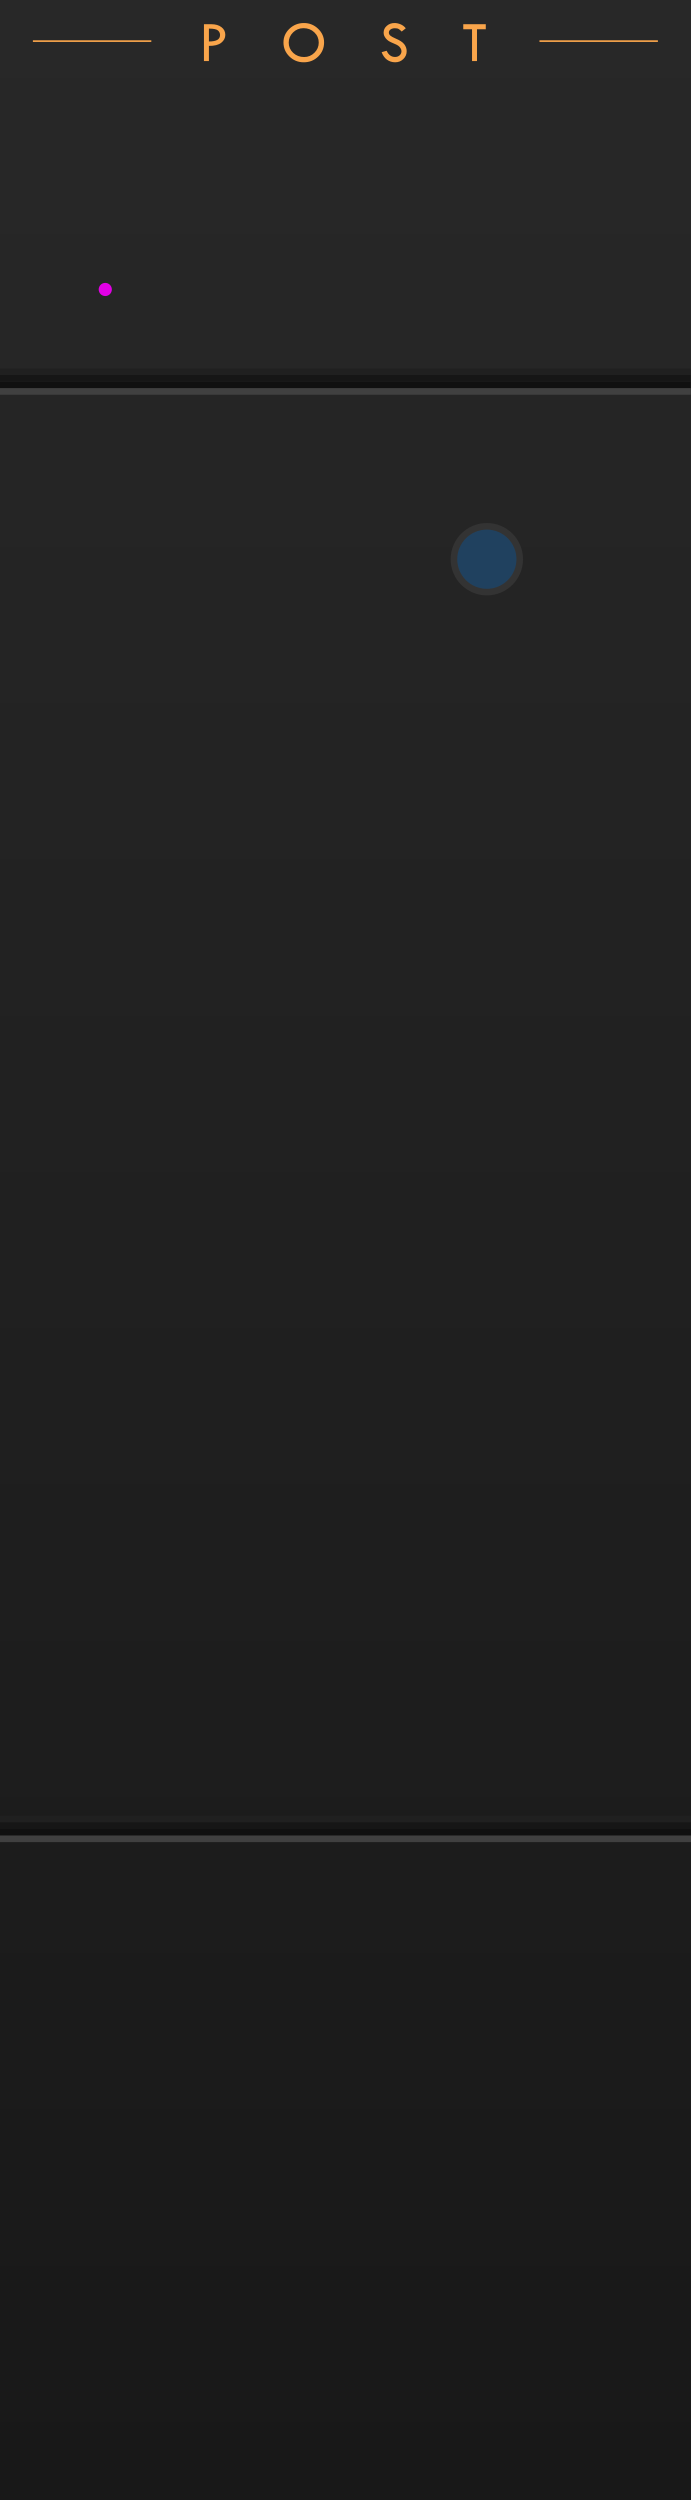
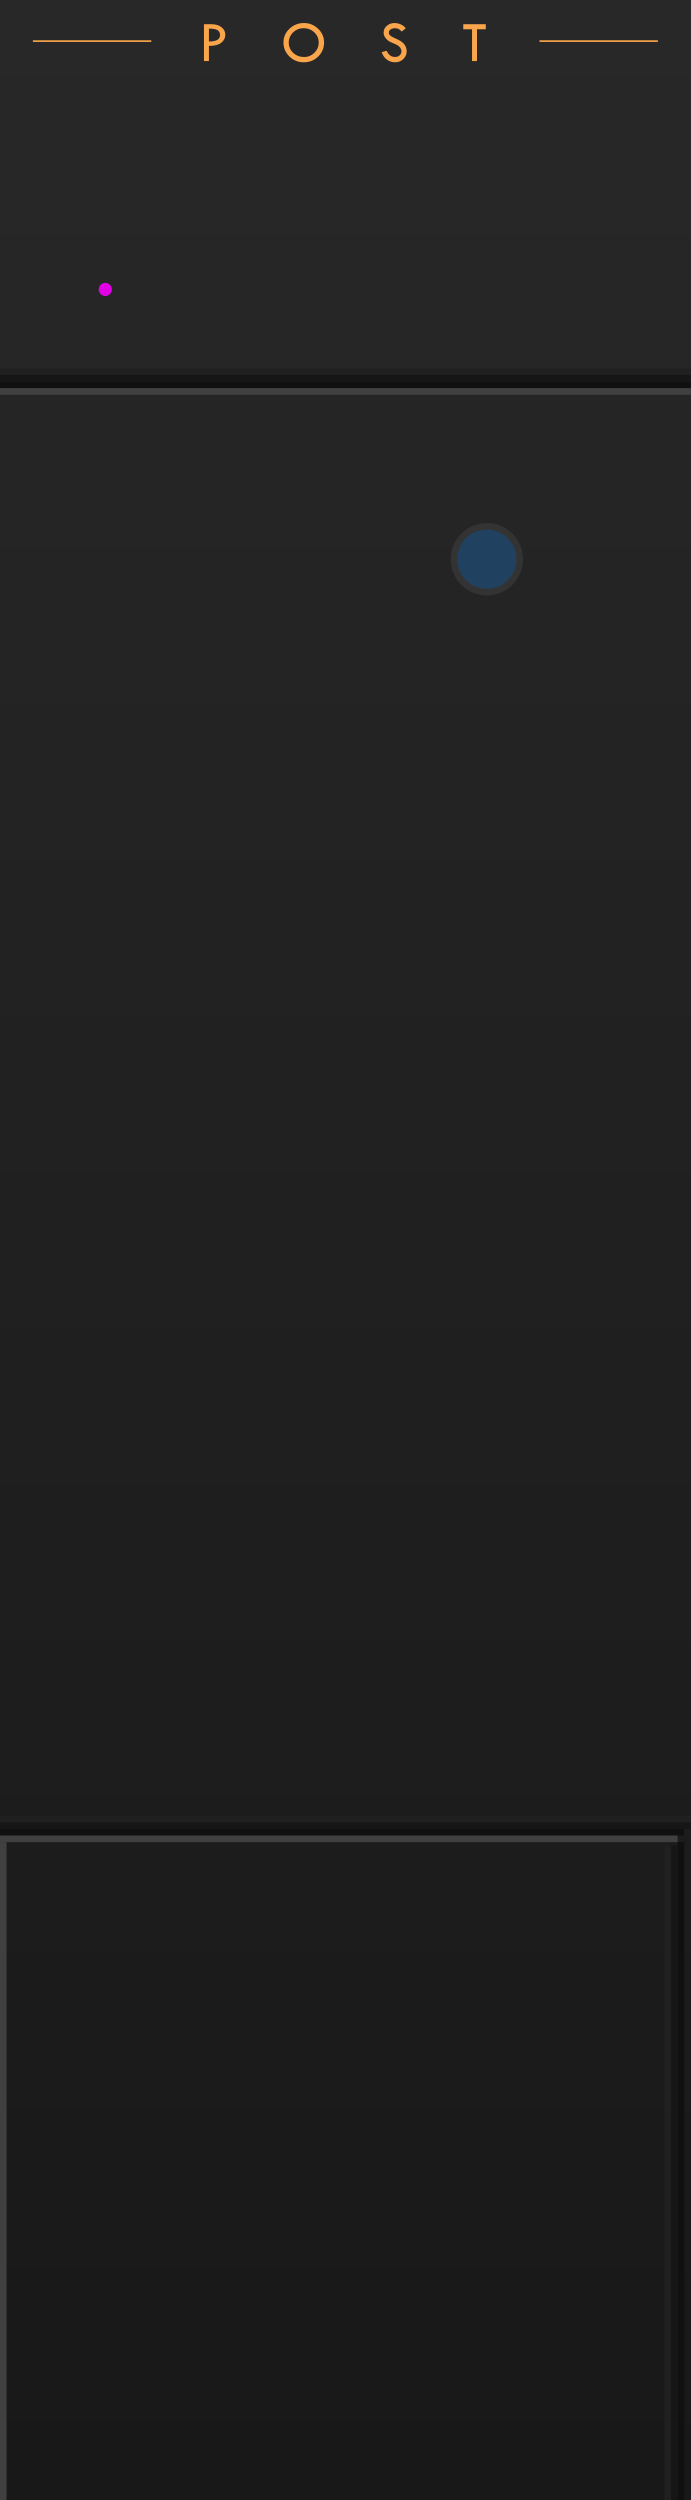
<svg xmlns="http://www.w3.org/2000/svg" xmlns:xlink="http://www.w3.org/1999/xlink" width="105" height="380" viewBox="0 0 105 380" version="1.1" id="svg2">
  <defs id="defs2">
    <linearGradient id="panel-stops">
      <stop offset="0" stop-color="#282828" />
      <stop offset="1" stop-color="#181818" />
    </linearGradient>
    <linearGradient id="gpanel" x1="0" y1="0" x2="0" y2="380" xlink:href="#panel-stops" gradientUnits="userSpaceOnUse" />
    <linearGradient id="a" x1="7.5" y1="0" x2="7.5" y2="15" gradientUnits="userSpaceOnUse">
      <stop offset="0" style="stop-color:#a0a0a0;" />
      <stop offset="1" style="stop-color:#505050;" />
    </linearGradient>
    <linearGradient id="b" x1="7.5" y1="1" x2="7.5" y2="12" gradientUnits="userSpaceOnUse">
      <stop offset="0" style="stop-color:#c0c0c0;" />
      <stop offset="1" style="stop-color:#404040;" />
    </linearGradient>
    <linearGradient id="c" x1="7.5" y1="5" x2="7.5" y2="11" gradientUnits="userSpaceOnUse">
      <stop offset="0" style="stop-color:#a0a0a0;" />
      <stop offset="1" style="stop-color:#505050;" />
    </linearGradient>
    <linearGradient xlink:href="#linearGradient38" id="linearGradient73" gradientUnits="userSpaceOnUse" x1="731.812" y1="78.519" x2="740.804" y2="109.229" />
    <linearGradient id="linearGradient38">
      <stop style="stop-color:#41bf73;stop-opacity:1;" offset="0" id="stop37" />
      <stop style="stop-color:#18482a;stop-opacity:1;" offset="1" id="stop38" />
    </linearGradient>
  </defs>
  <g id="g1">
    <rect opacity="1" id="g-panel" fill="url(#gpanel)" x="0" y="0" width="105.5" height="380" />
    <g transform="translate(0,56)" id="sep1">
      <path id="a--t0" stroke="#202020" stroke-width="1" d="M 0,0.5 H 105" />
      <path id="a--t1" stroke="#161616" stroke-width="1" d="M 0,1.5 H 105" />
      <path id="a--t2" stroke="#101010" stroke-width="1" d="M 0,2.5 H 105" />
      <path id="a--t3" stroke="#404040" stroke-width="1" d="M 0,3.5 H 105" />
    </g>
    <g transform="translate(0,276)" id="separator2">
-       <path id="2--d0" stroke="#202020" stroke-width="1" d="M 0,0.5 H 165" />
-       <path id="2--d1" stroke="#161616" stroke-width="1" d="M 0,1.5 H 165" />
-       <path id="2--d2" stroke="#101010" stroke-width="1" d="M 0,2.5 H 165" />
-       <path id="2--d3" stroke="#404040" stroke-width="1" d="M 0,3.5 H 165" />
+       <path id="2--d0" stroke="#202020" stroke-width="1" d="M 0,0.5 h 105" />
+       <path id="2--d1" stroke="#161616" stroke-width="1" d="M 0,1.5 h 105" />
+       <path id="2--d2" stroke="#101010" stroke-width="1" d="M 0,2.5 h 104" />
+       <path id="2--d3" stroke="#404040" stroke-width="1" d="M 0,3.5 h 103" />
    </g>
+     <path id="rv--d0" stroke="#202020" stroke-width="1" d="M 101.5,280.5 v 112" />
+     <path id="rv--d1" stroke="#161616" stroke-width="1" d="M 102.5,280.5 v 112" />
+     <path id="rv--d2" stroke="#101010" stroke-width="1" d="M 103.5,280 v 112" />
+     <path id="lv--d3" stroke="#404040" stroke-width="1" d="M 0.5,280 v 112" />
  </g>
  <circle id="EQ-active" fill="#20415f" stroke="#333333" cx="74" cy="85" r="5" />
  <path id="th" stroke="#f9a54b" stroke-width=".25" d="M 5,6.25 h 18 M 100,6.25 h -18" />
  <g id="POST" opacity="1" transform="translate(31,3.5)">
    <path id="POST--new-title" fill="#f9a54b" d="m 0,0.18 h 1.125 q 0.954,0 1.538,0.448 0.584,0.448 0.584,1.165 0,0.721 -0.62,1.208 -0.615,0.488 -1.872,0.475 V 5.779 H 0 Z m 0.756,0.668 v 1.96 q 0.861,-0.009 1.274,-0.242 0.417,-0.237 0.417,-0.756 0,-0.391 -0.316,-0.677 Q 1.819,0.848 0.756,0.848 Z m 11.331,2.096 q 0,-1.213 0.914,-2.079 Q 13.915,0 15.198,0 q 1.252,0 2.158,0.875 0.905,0.87 0.905,2.07 0,1.27 -0.896,2.149 -0.892,0.875 -2.193,0.875 -1.283,0 -2.184,-0.883 -0.901,-0.883 -0.901,-2.14 z m 5.361,0.035 q 0,-0.927 -0.668,-1.56 -0.668,-0.637 -1.644,-0.637 -0.927,0 -1.591,0.646 -0.659,0.646 -0.659,1.551 0,0.918 0.677,1.556 0.681,0.633 1.666,0.633 0.905,0 1.56,-0.646 0.659,-0.65 0.659,-1.542 z M 30.678,0.8 30.058,1.296 Q 29.812,1.042 29.61,0.918 29.412,0.791 29.034,0.791 q -0.413,0 -0.672,0.189 -0.255,0.185 -0.255,0.479 0,0.255 0.224,0.453 0.224,0.193 0.765,0.426 0.541,0.229 0.839,0.431 0.303,0.198 0.497,0.439 0.193,0.242 0.286,0.51 0.097,0.268 0.097,0.567 0,0.699 -0.51,1.191 -0.505,0.492 -1.226,0.492 -0.703,0 -1.244,-0.382 Q 27.298,5.199 27.008,4.43 l 0.765,-0.215 q 0.417,0.945 1.279,0.945 0.417,0 0.694,-0.25 0.277,-0.25 0.277,-0.633 0,-0.229 -0.145,-0.457 Q 29.733,3.586 29.518,3.437 29.302,3.287 28.828,3.098 28.357,2.905 28.103,2.747 27.852,2.584 27.667,2.364 27.483,2.14 27.395,1.92 q -0.084,-0.22 -0.084,-0.47 0,-0.602 0.483,-1.024 Q 28.278,3e-6 28.968,3e-6 q 0.457,0 0.927,0.198 0.47,0.198 0.782,0.602 z m 8.738,-0.62 h 3.423 V 0.945 H 41.503 V 5.779 H 40.748 V 0.945 h -1.332 z" />
  </g>
  <circle fill="#e200e5" cx="16" cy="44" r="1" id="b-mute" />
</svg>
